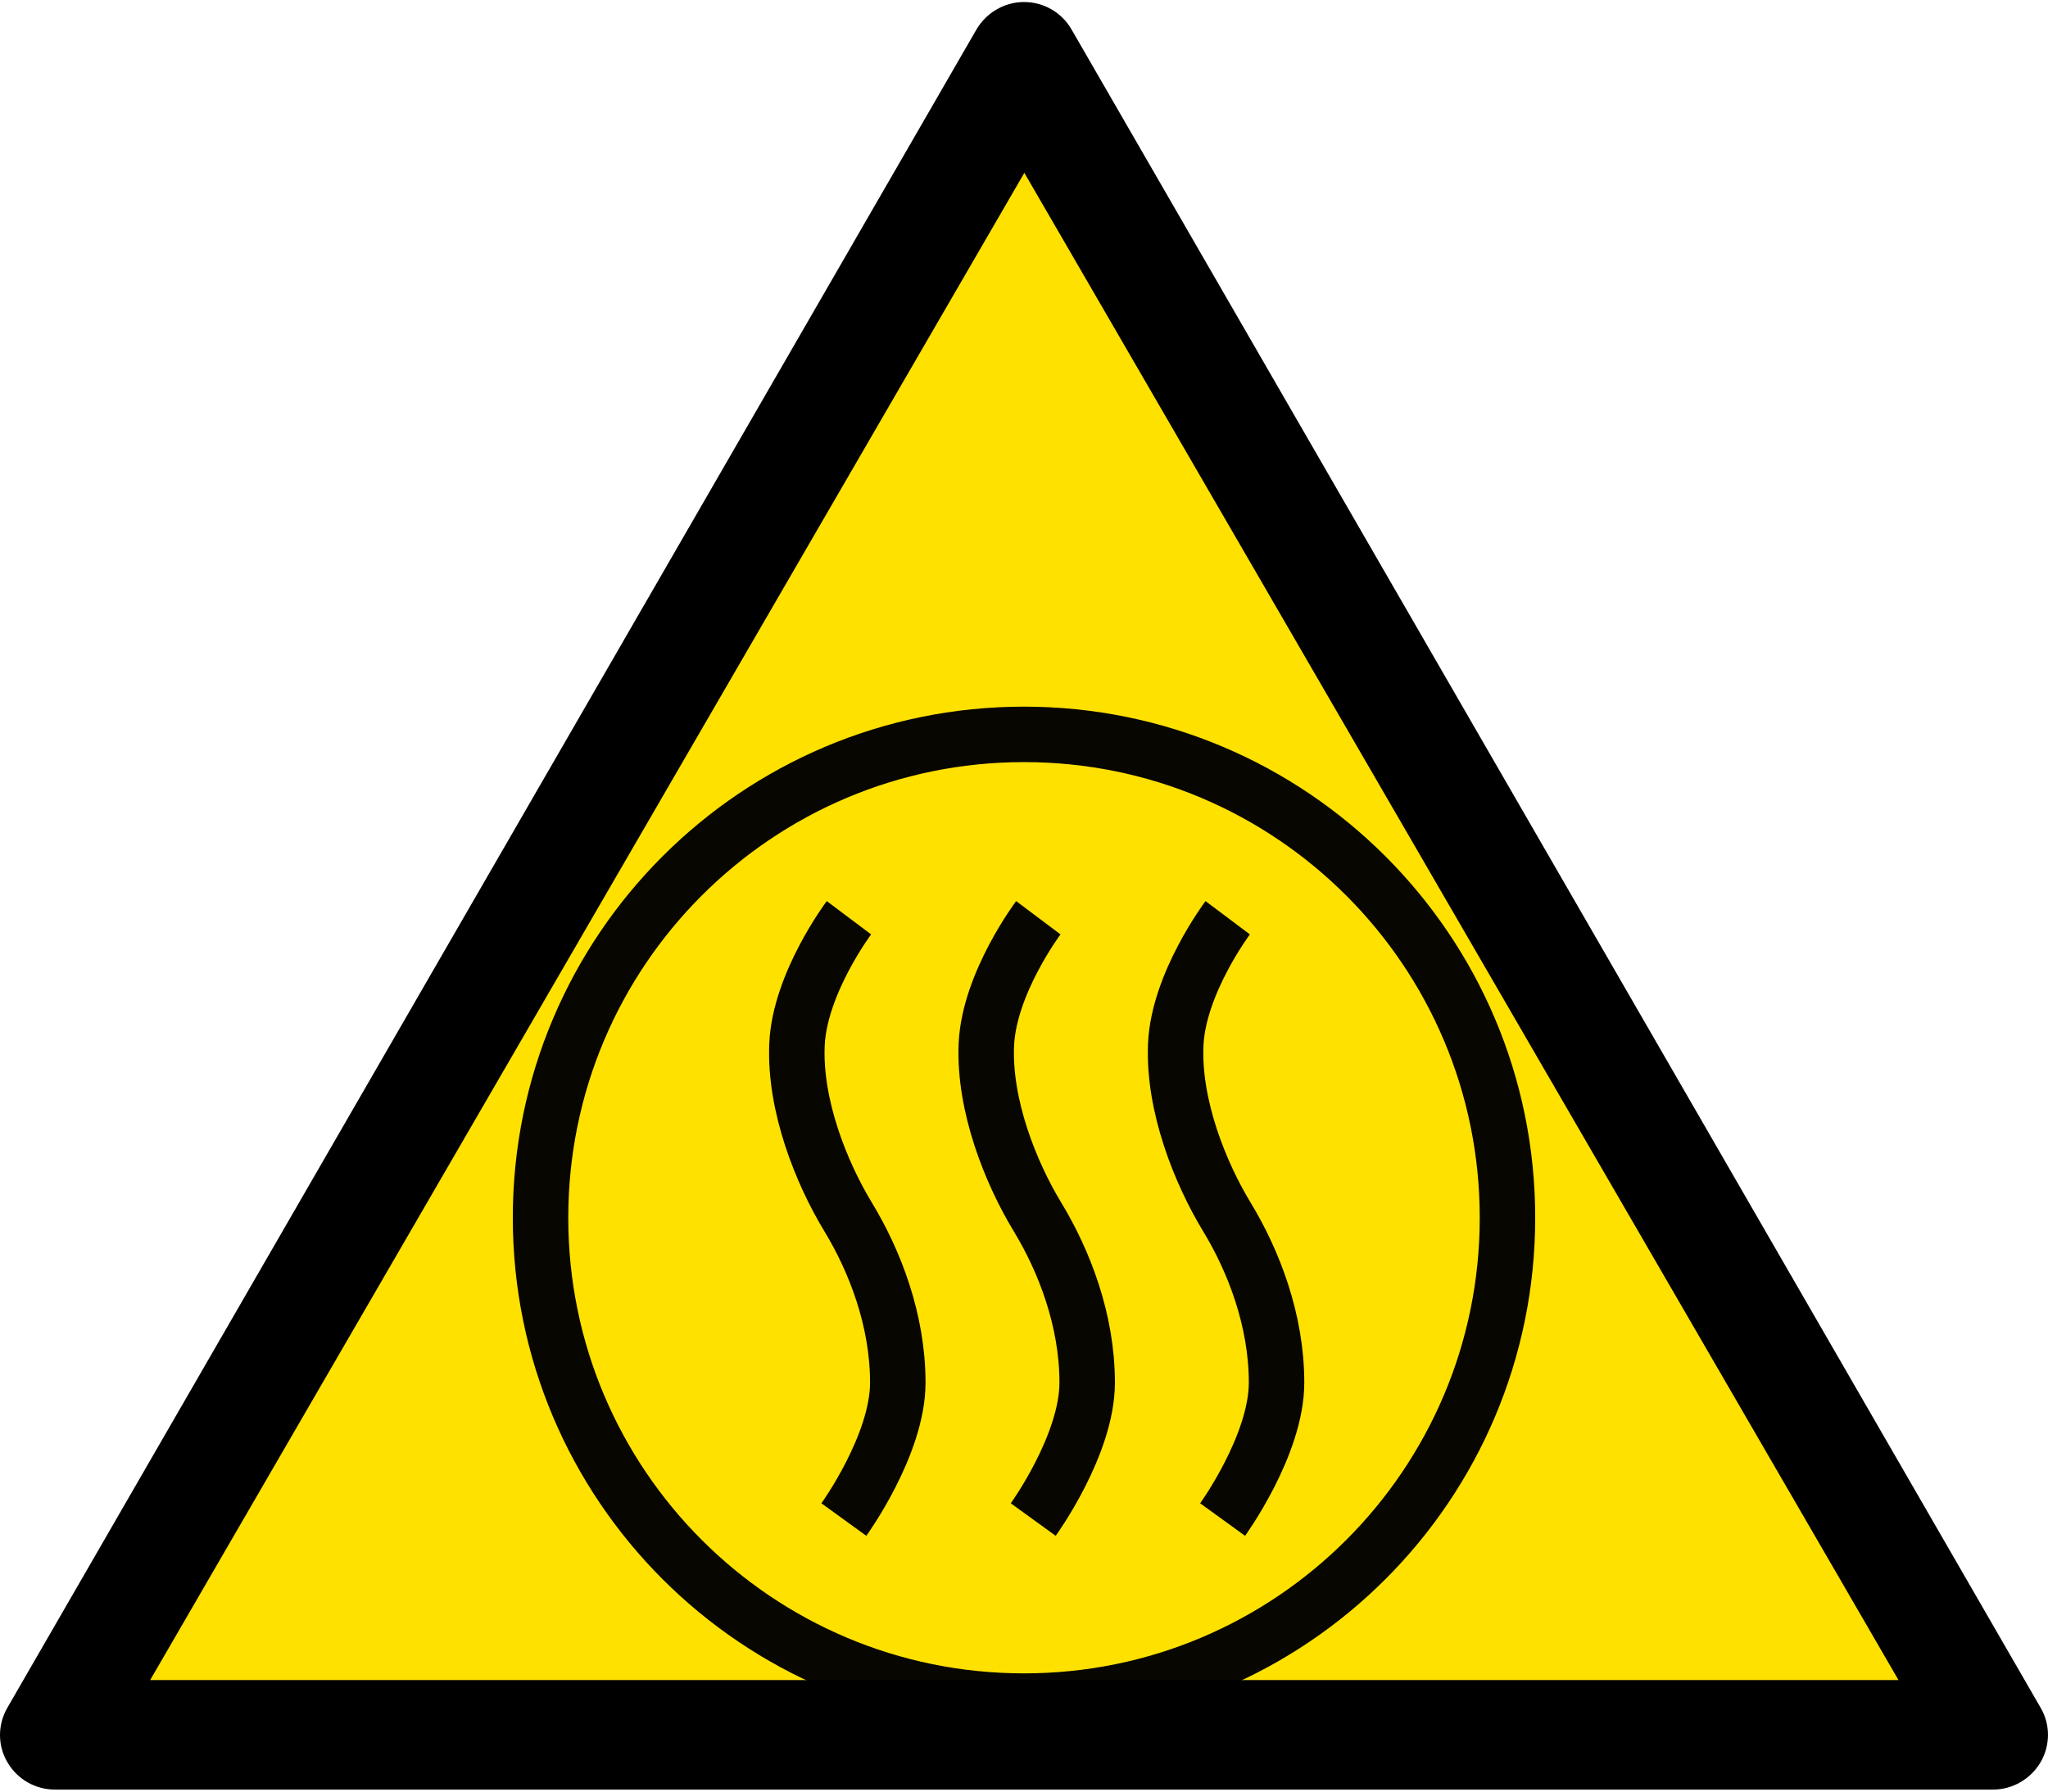
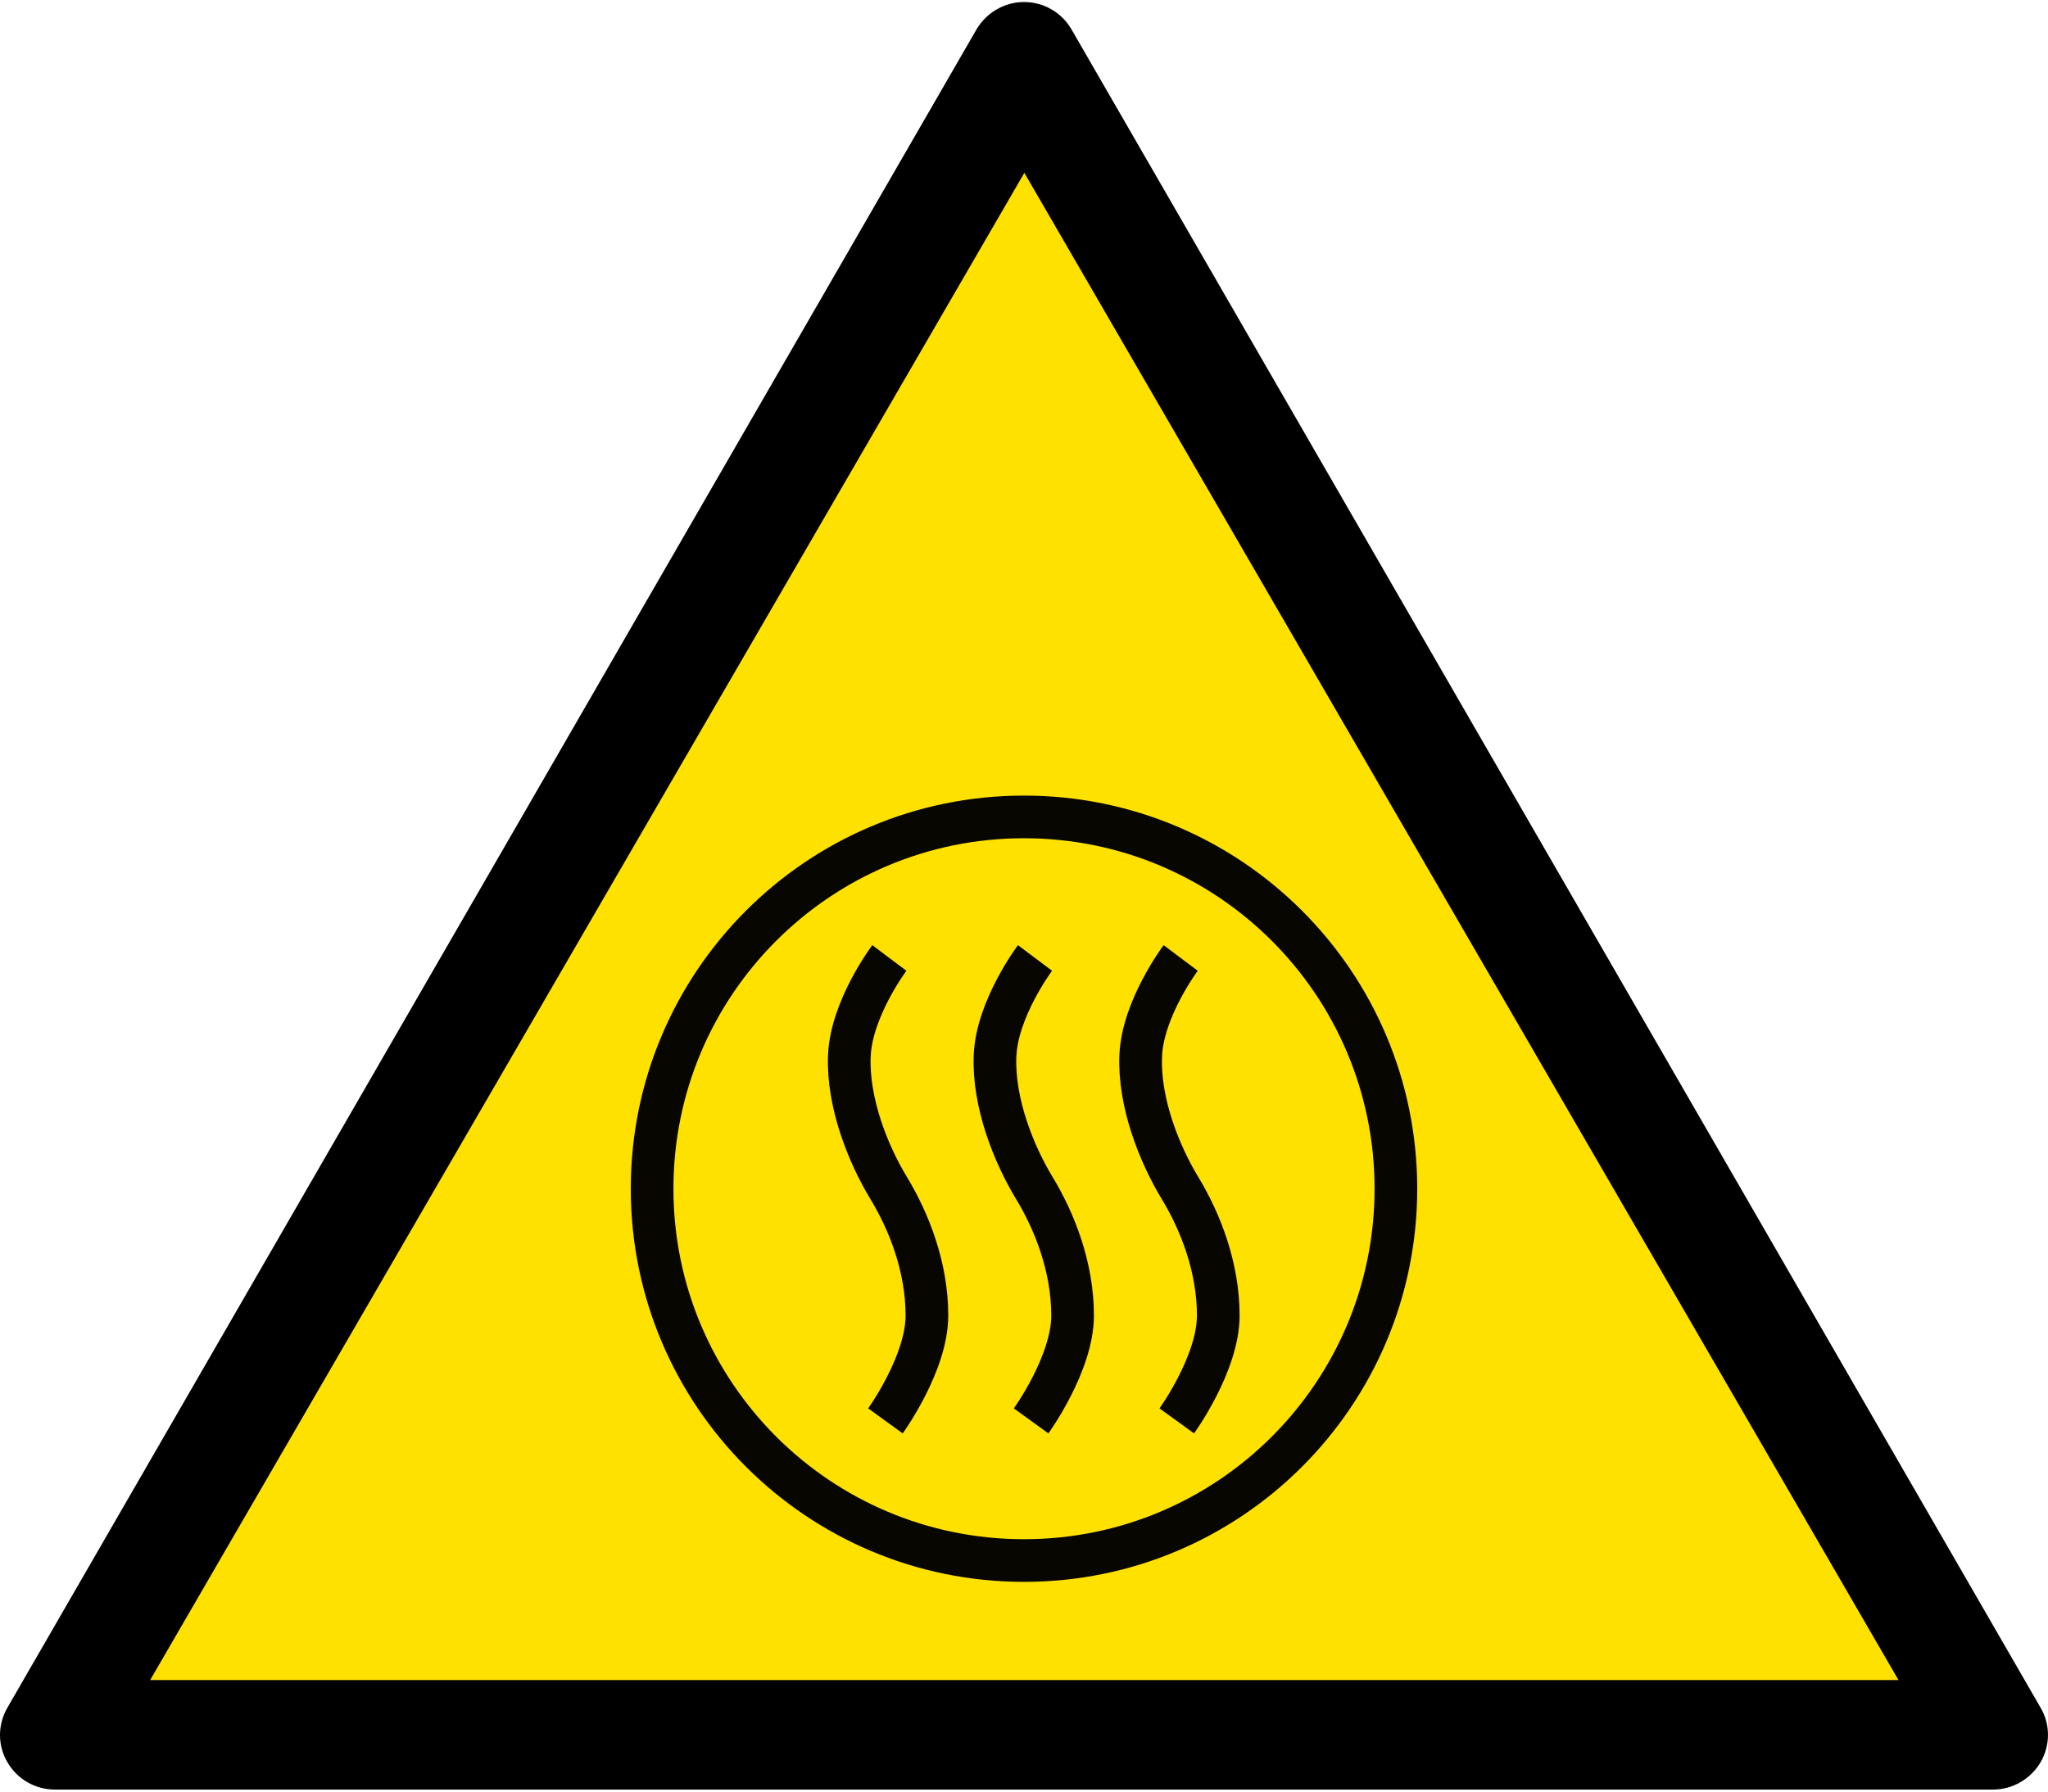
<svg xmlns="http://www.w3.org/2000/svg" xmlns:xlink="http://www.w3.org/1999/xlink" version="1.1" width="600" height="525" id="svg3069" xml:space="preserve">
  <defs id="defs3073">
    <path d="M 2.812,-1.046 A 3,3 0 0 1 0.5,2.958 V 4.512 A 10.5,10.5 0 0 1 2,25.308 v 0.558 A 15,15 0 0 0 14.797,8.543 15,15 0 0 0 23.401,-11.201 l -0.483,0.279 A 10.5,10.5 0 0 1 4.157,-1.823 Z m 3.415,8.871 a 10,10 0 0 1 -12.453,0 9.5,9.5 0 0 0 -2.176,2.742 13.5,13.5 0 0 0 16.804,0 A 10,10 0 0 0 6.226,7.825 Z" transform="matrix(10,0,0,-10,260,260)" id="p" />
  </defs>
  <g id="layer2" transform="matrix(5.543743,0,0,5.543743,-8.381093,-7.790215)" style="stroke-width:0.18">
    <g id="g1000" style="stroke-width:0.18">
      <path d="M 109.349,91.669 58.135,2.955 C 57.612,2.053 56.655,1.512 55.627,1.512 c -1.029,0 -1.985,0.559 -2.508,1.444 L 1.904,91.669 c -0.523,0.902 -0.523,2.003 0,2.887 C 2.428,95.459 3.384,96 4.413,96 H 106.841 c 1.029,0 1.985,-0.559 2.508,-1.444 0.523,-0.902 0.523,-2.003 0,-2.887 z" id="sign_border" style="stroke-width:0.18" />
      <path d="M 9.447,90.212 55.645,10.541 101.842,90.212 Z" style="overflow:visible;fill:#ffe100;fill-opacity:1;stroke:none;stroke-width:0.18" id="polygon7" />
    </g>
    <g id="layer4" style="display:inline;stroke-width:0.18" />
  </g>
-   <g transform="matrix(1.3,0,0,1.3,-90,-96)">
-     <g id="layer3" style="display:inline;stroke-width:0.18" transform="matrix(5.543743,0,0,5.543743,-8.381093,-94.58287)">
-       <g id="g5051" style="stroke-width:2.255;stroke-dasharray:none" transform="translate(0,15.48392)">
-         <g id="g5000" transform="matrix(1.106383,0,0,1.106383,-7.097225,127.136)" style="stroke:#000000;stroke-width:2.038;stroke-dasharray:none">
-           <circle style="opacity:0.972;fill:none;stroke:#000000;stroke-width:2.038;stroke-dasharray:none;stop-color:#000000" id="path4282" cx="56.693" cy="-56.693" r="17.764" />
-           <path style="opacity:0.972;fill:none;stroke:#000000;stroke-width:2.038;stroke-dasharray:none;stop-color:#000000" d="m 50.261,-67.718 c 0,0 -1.811,2.411 -1.909,4.66 -0.097,2.249 0.897,4.717 1.879,6.336 0.982,1.62 1.825,3.79 1.825,6.087 0,2.297 -1.982,5.034 -1.982,5.034" id="path4965" />
-           <use x="0" y="0" xlink:href="#path4965" id="use4992" transform="translate(6.958208)" style="stroke:#000000;stroke-width:2.038;stroke-dasharray:none" />
-           <use x="0" y="0" xlink:href="#use4992" id="use4994" transform="translate(6.958208)" style="stroke:#000000;stroke-width:2.038;stroke-dasharray:none" />
-         </g>
+   <g id="layer3" style="display:inline;stroke-width:0.18" transform="matrix(5.543743,0,0,5.543743,-8.381093,-94.58287)">
+     <g id="g5051" style="stroke-width:2.255;stroke-dasharray:none" transform="translate(0,15.48392)">
+       <g id="g5000" transform="matrix(1.106383,0,0,1.106383,-7.097225,127.136)" style="stroke:#000000;stroke-width:2.038;stroke-dasharray:none">
+         <circle style="opacity:0.972;fill:none;stroke:#000000;stroke-width:2.038;stroke-dasharray:none;stop-color:#000000" id="path4282" cx="56.693" cy="-56.693" r="17.764" />
+         <path style="opacity:0.972;fill:none;stroke:#000000;stroke-width:2.038;stroke-dasharray:none;stop-color:#000000" d="m 50.261,-67.718 c 0,0 -1.811,2.411 -1.909,4.66 -0.097,2.249 0.897,4.717 1.879,6.336 0.982,1.62 1.825,3.79 1.825,6.087 0,2.297 -1.982,5.034 -1.982,5.034" id="path4965" />
+         <use x="0" y="0" xlink:href="#path4965" id="use4992" transform="translate(6.958208)" style="stroke:#000000;stroke-width:2.038;stroke-dasharray:none" />
+         <use x="0" y="0" xlink:href="#use4992" id="use4994" transform="translate(6.958208)" style="stroke:#000000;stroke-width:2.038;stroke-dasharray:none" />
      </g>
    </g>
  </g>
</svg>
